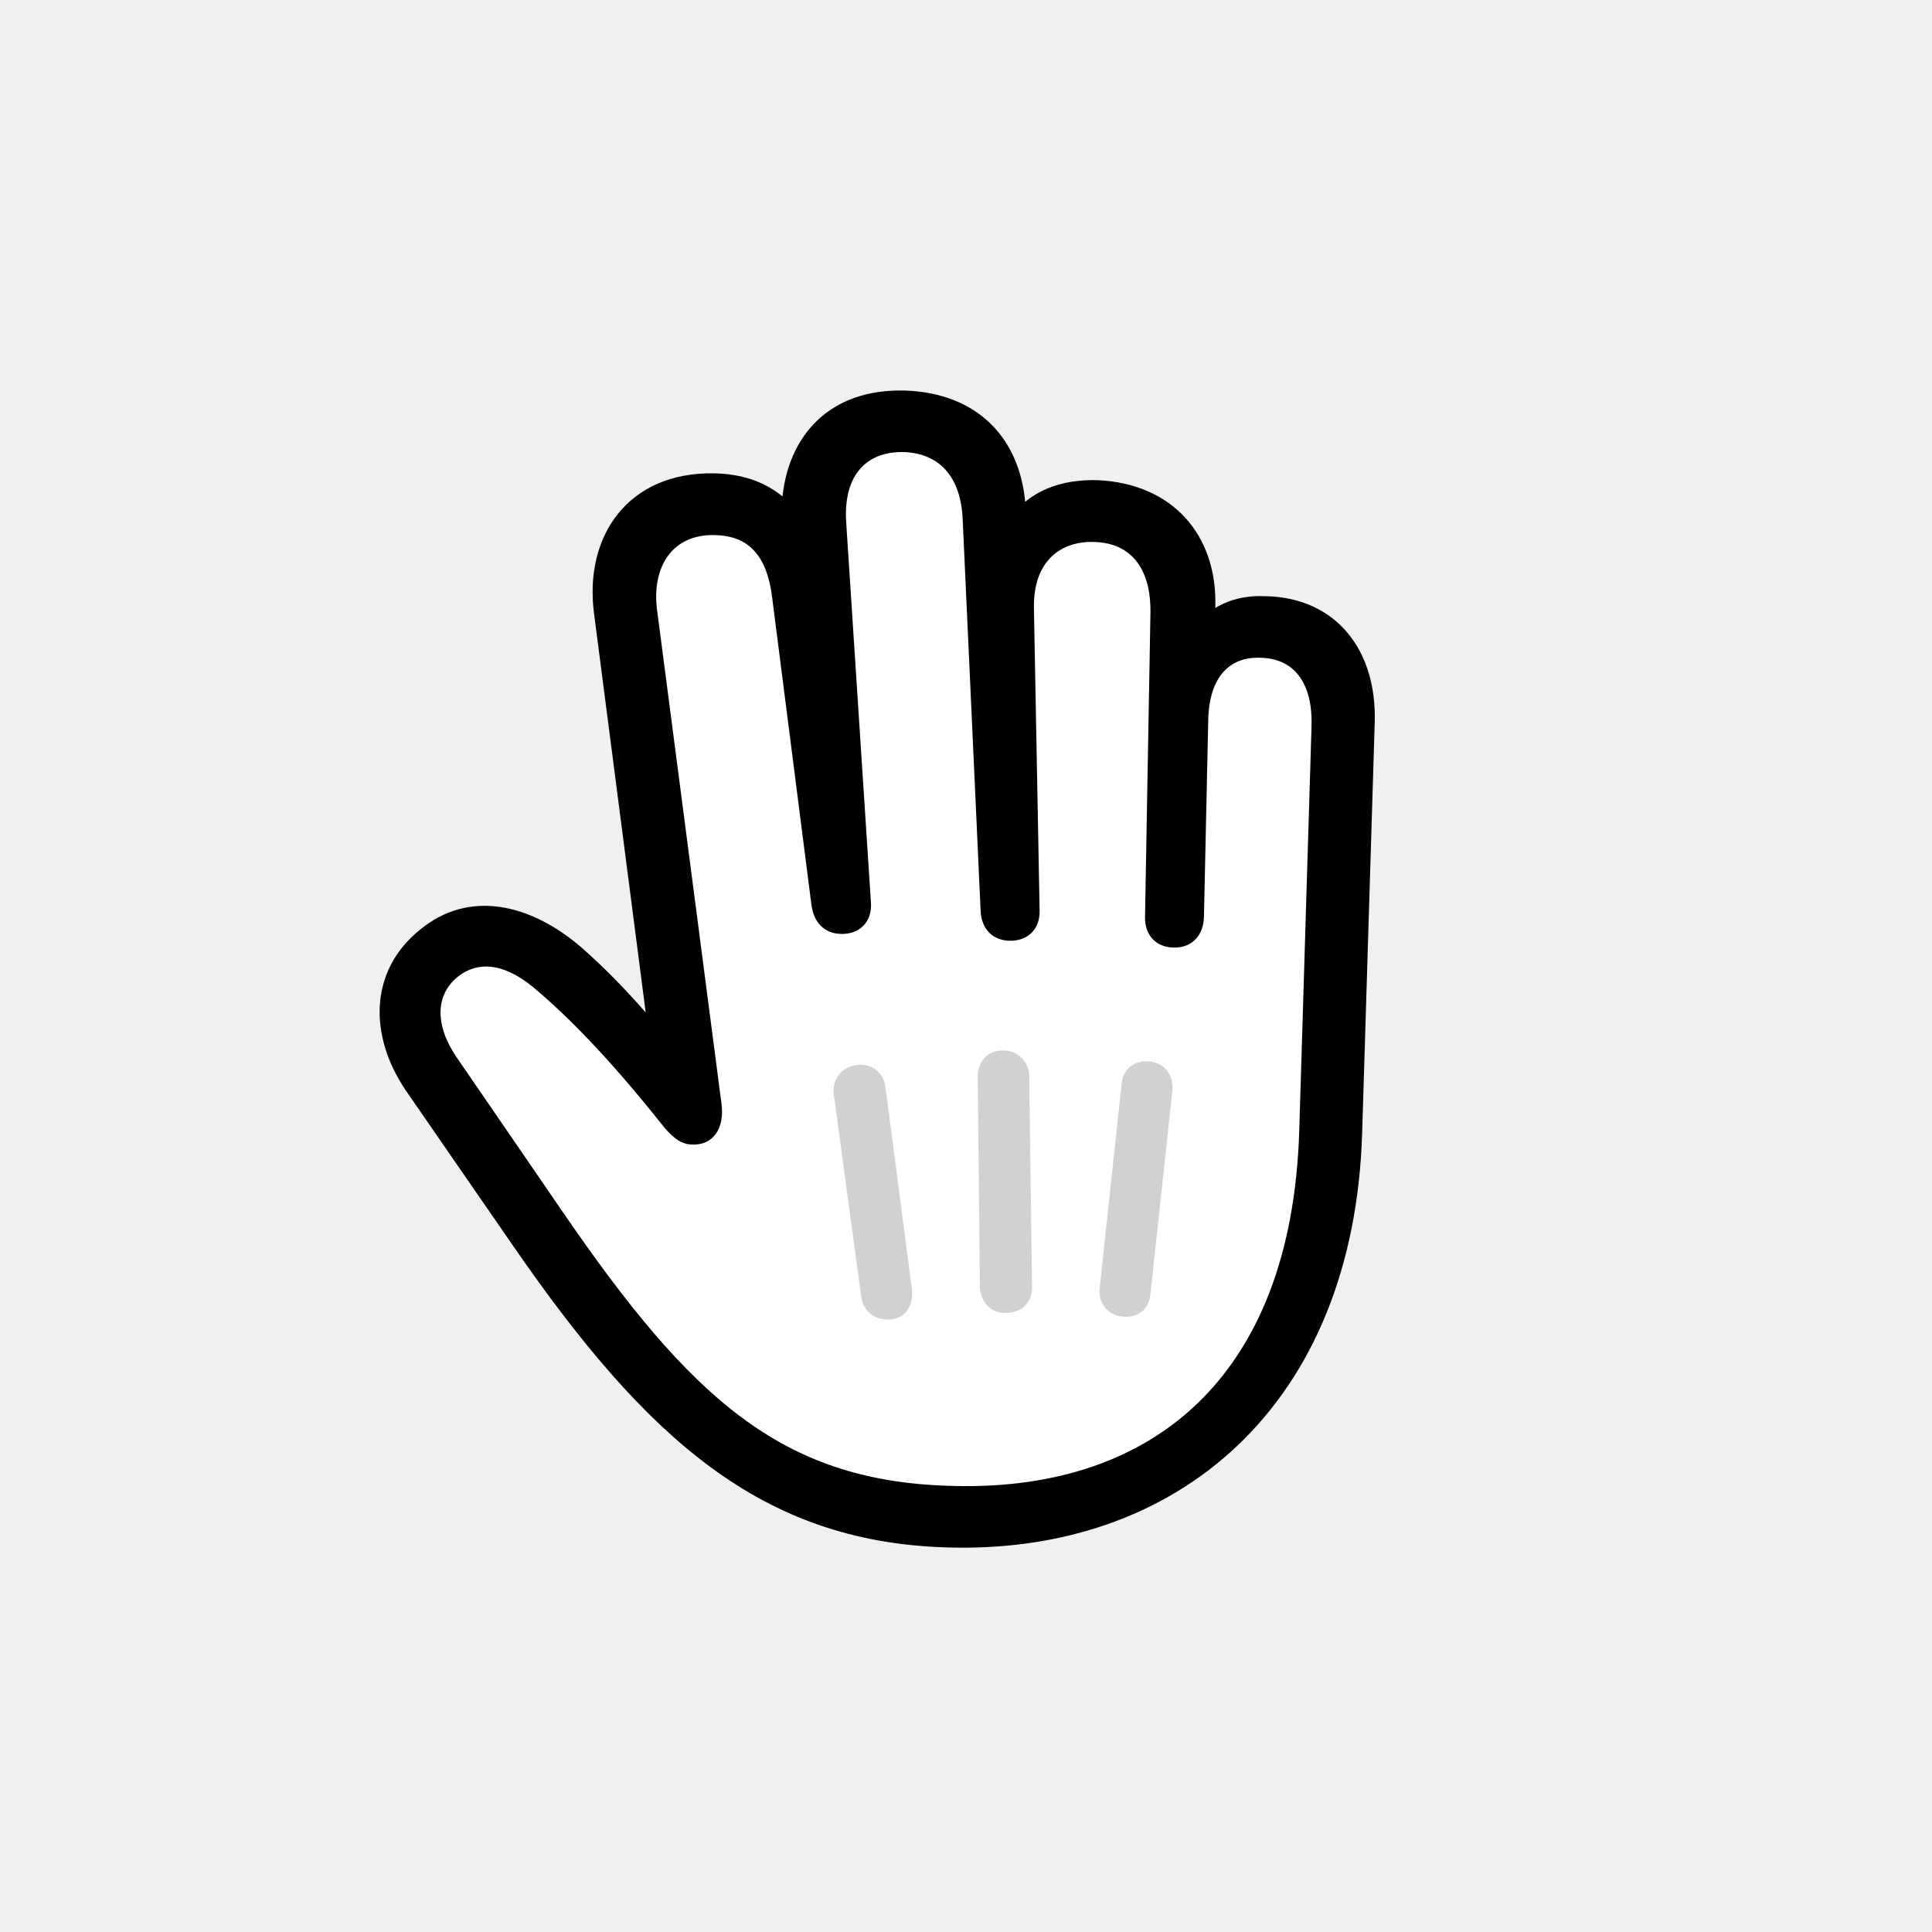
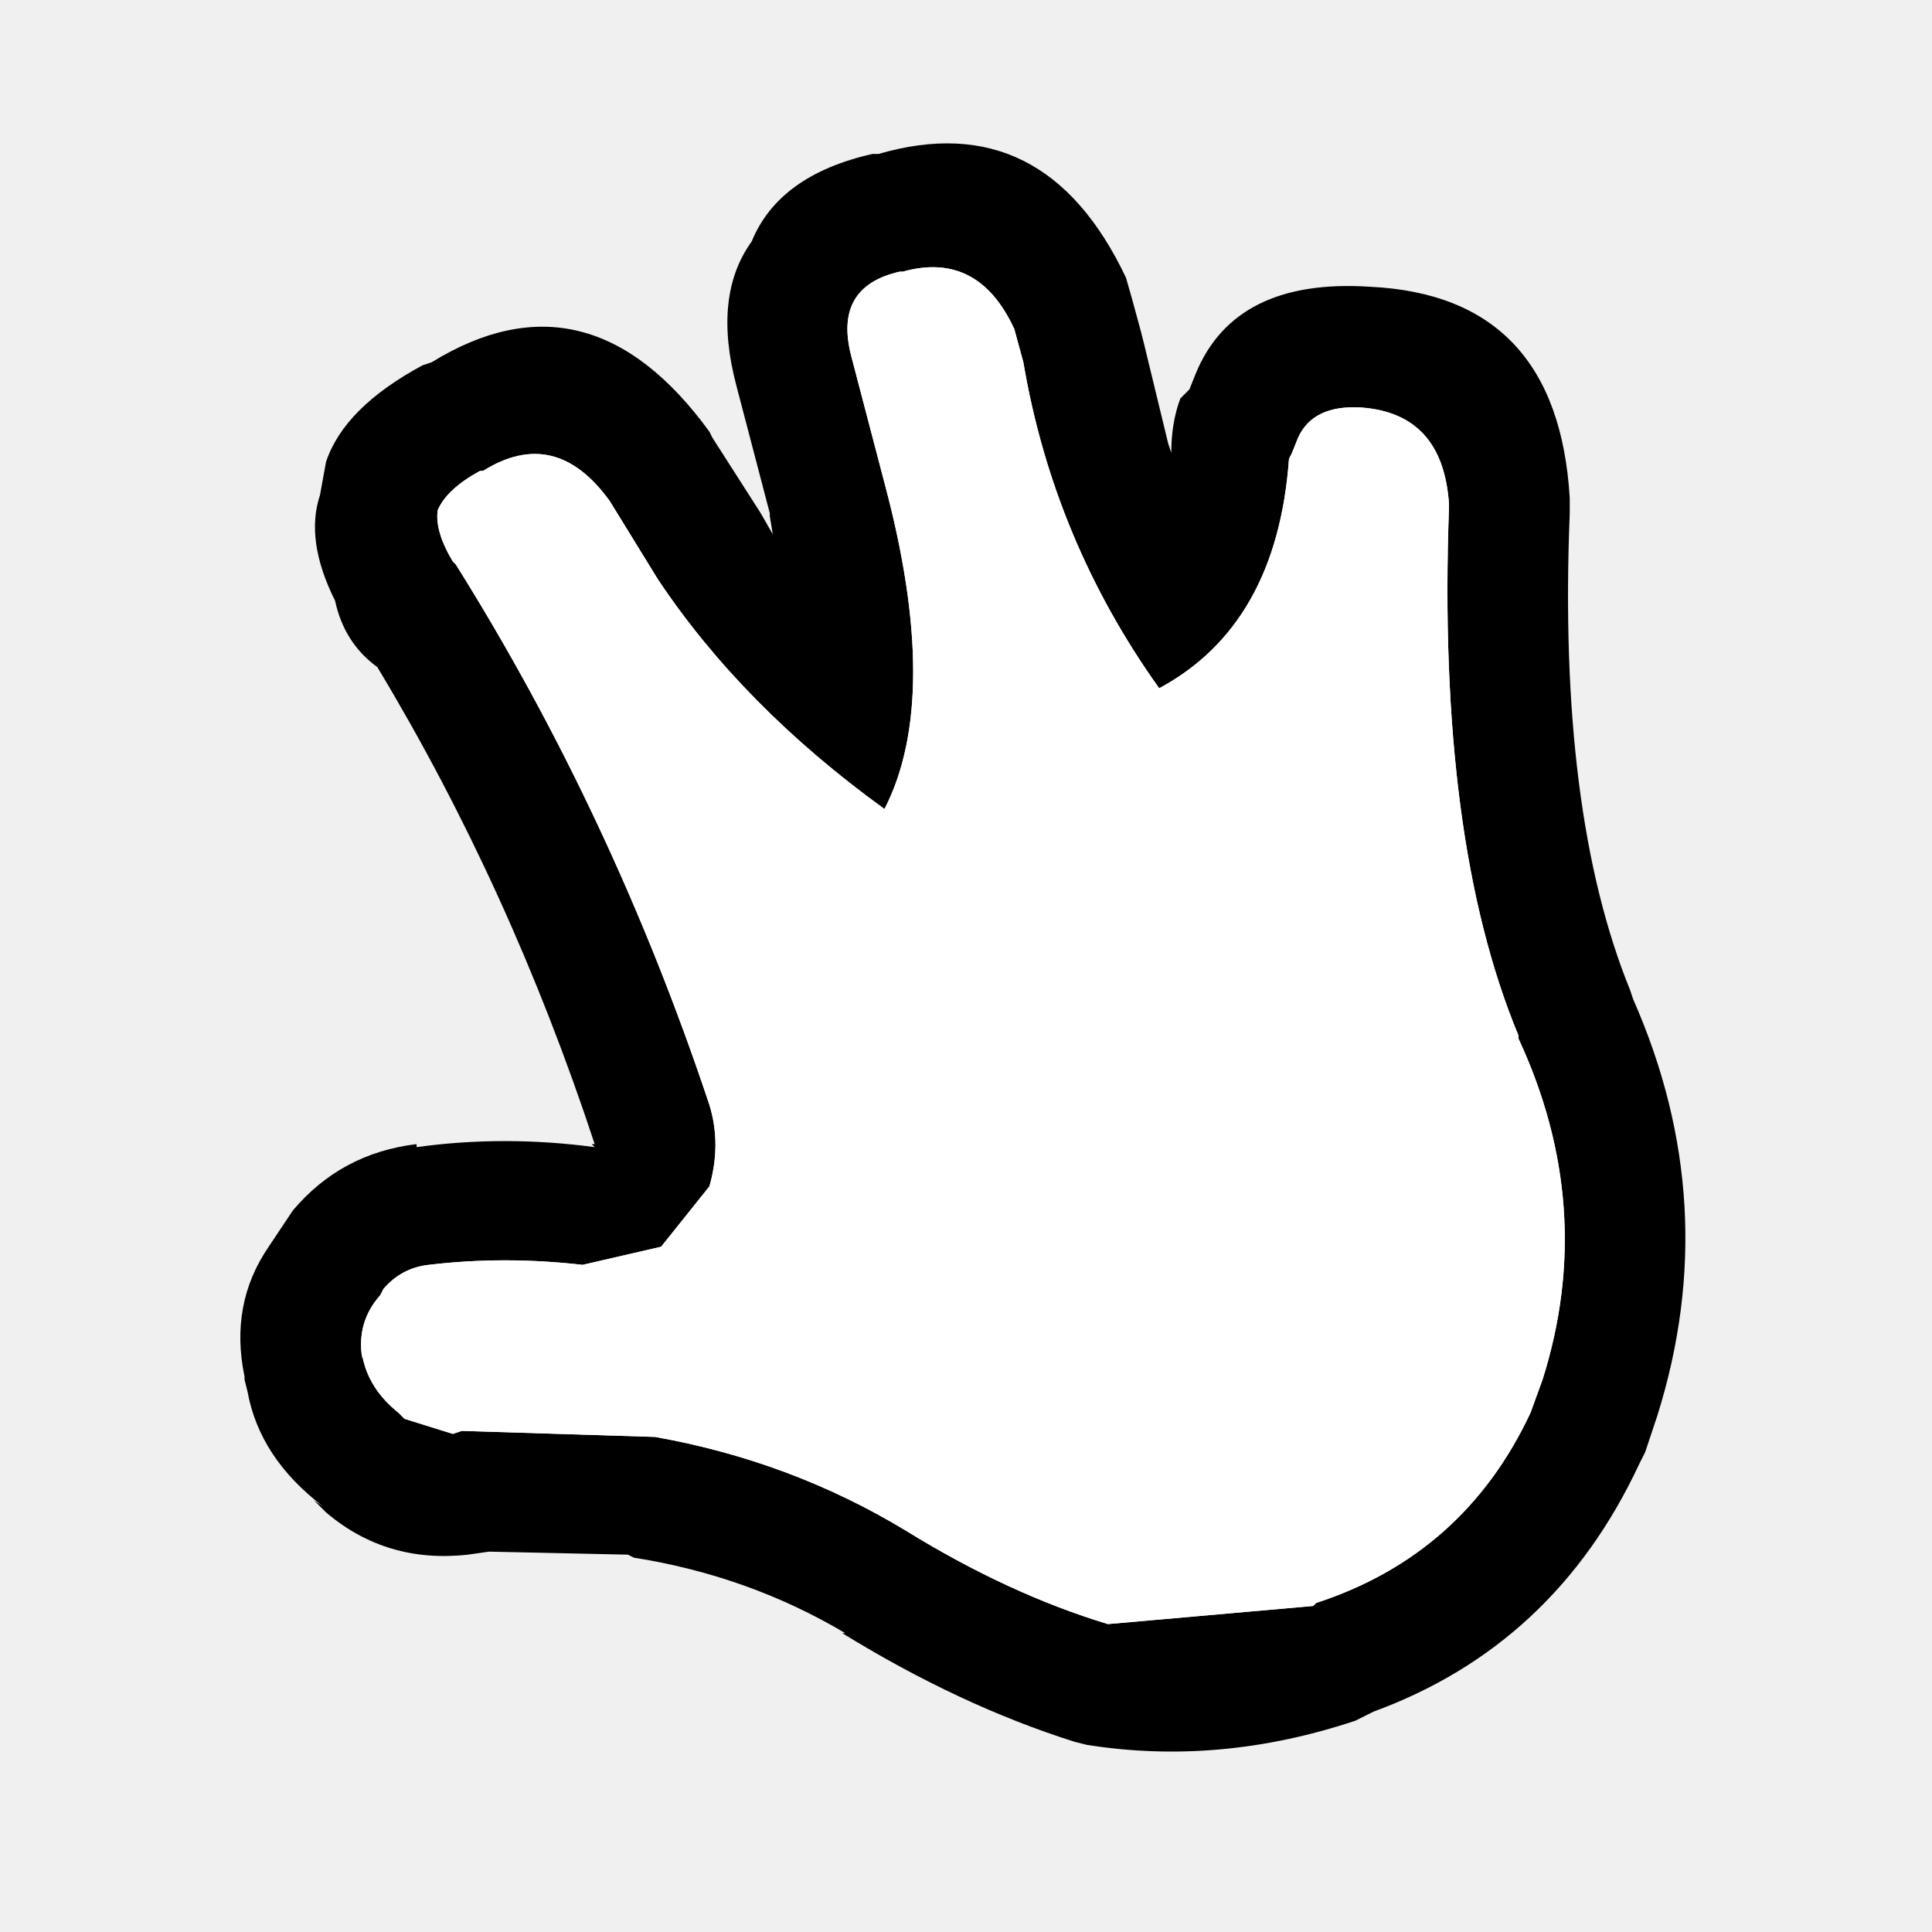
- <svg xmlns="http://www.w3.org/2000/svg" xmlns:xlink="http://www.w3.org/1999/xlink" width="32pt" height="32pt" viewBox="0 0 32 32">
-   <defs>
-     <filter id="filter-remove-color" x="0%" y="0%" width="100%" height="100%">
-       <feColorMatrix color-interpolation-filters="sRGB" values="0 0 0 0 1 0 0 0 0 1 0 0 0 0 1 0 0 0 1 0" />
-     </filter>
-     <mask id="mask-0">
-       <g filter="url(#filter-remove-color)">
-         <rect x="-3.2" y="-3.2" width="38.4" height="38.4" fill="rgb(0%, 0%, 0%)" fill-opacity="0.18" />
-       </g>
-     </mask>
-     <clipPath id="clip-0">
-       <path clip-rule="nonzero" d="M 0.805 0.398 L 3 0.398 L 3 4.855 L 0.805 4.855 Z M 0.805 0.398 " />
-     </clipPath>
-     <clipPath id="clip-1">
-       <path clip-rule="nonzero" d="M 3 0.398 L 5 0.398 L 5 4.855 L 3 4.855 Z M 3 0.398 " />
-     </clipPath>
-     <clipPath id="clip-2">
-       <path clip-rule="nonzero" d="M 5 0.398 L 6.422 0.398 L 6.422 4.855 L 5 4.855 Z M 5 0.398 " />
-     </clipPath>
-     <clipPath id="clip-3">
-       <rect x="0" y="0" width="7" height="5" />
-     </clipPath>
-     <g id="source-5" clip-path="url(#clip-3)">
-       <g clip-path="url(#clip-0)">
-         <path fill-rule="nonzero" fill="rgb(0%, 0%, 0%)" fill-opacity="1" d="M 1.266 4.488 L 0.812 1.137 C 0.777 0.91 0.914 0.672 1.188 0.641 C 1.414 0.605 1.629 0.75 1.664 0.988 L 2.105 4.363 C 2.129 4.602 2.016 4.816 1.777 4.852 C 1.516 4.883 1.301 4.738 1.266 4.488 " />
-       </g>
-       <g clip-path="url(#clip-1)">
-         <path fill-rule="nonzero" fill="rgb(0%, 0%, 0%)" fill-opacity="1" d="M 3.23 4.316 L 3.195 0.832 C 3.195 0.582 3.355 0.398 3.617 0.398 C 3.855 0.398 4.047 0.582 4.047 0.832 L 4.094 4.328 C 4.094 4.578 3.91 4.746 3.672 4.746 C 3.41 4.758 3.242 4.566 3.23 4.316 " />
-       </g>
-       <g clip-path="url(#clip-2)">
-         <path fill-rule="nonzero" fill="rgb(0%, 0%, 0%)" fill-opacity="1" d="M 5.215 4.328 L 5.578 0.945 C 5.602 0.707 5.797 0.547 6.055 0.582 C 6.305 0.617 6.441 0.82 6.418 1.07 L 6.055 4.43 C 6.035 4.68 5.852 4.84 5.578 4.805 C 5.309 4.77 5.184 4.543 5.215 4.328 " />
-       </g>
-     </g>
-   </defs>
-   <path fill-rule="nonzero" fill="rgb(0%, 0%, 0%)" fill-opacity="1" d="M 20.977 9.875 C 20.645 9.859 20.367 9.926 20.129 10.07 C 20.172 8.863 19.418 8.004 18.172 7.953 C 17.672 7.941 17.273 8.07 16.98 8.312 C 16.883 7.258 16.195 6.516 15.004 6.469 C 13.703 6.43 13.062 7.254 12.961 8.223 C 12.652 7.969 12.27 7.848 11.824 7.84 C 10.406 7.816 9.668 8.875 9.84 10.168 L 10.695 16.77 C 10.359 16.387 10.027 16.043 9.633 15.695 C 8.781 14.961 7.762 14.73 6.953 15.402 C 6.125 16.07 6.094 17.141 6.727 18.07 L 8.5 20.637 C 10.723 23.859 12.621 25.527 15.648 25.629 C 19.488 25.766 22.43 23.293 22.562 18.75 L 22.77 11.961 C 22.805 10.77 22.133 9.906 20.977 9.875 " />
-   <path fill-rule="nonzero" fill="rgb(100%, 100%, 100%)" fill-opacity="1" d="M 21.52 18.719 L 21.723 12.031 C 21.746 11.293 21.418 10.906 20.883 10.895 C 20.395 10.871 20.02 11.18 20.012 11.949 L 19.941 15.188 C 19.93 15.516 19.727 15.695 19.453 15.695 C 19.148 15.695 18.965 15.492 18.965 15.199 L 19.055 10.156 C 19.066 9.418 18.738 9 18.137 8.977 C 17.57 8.953 17.113 9.293 17.125 10.066 L 17.219 15.074 C 17.23 15.402 17.012 15.582 16.738 15.582 C 16.434 15.582 16.254 15.379 16.242 15.082 L 15.945 8.602 C 15.914 7.887 15.551 7.512 14.98 7.488 C 14.379 7.469 13.961 7.84 14.016 8.66 L 14.426 14.957 C 14.445 15.289 14.219 15.469 13.949 15.469 C 13.641 15.469 13.473 15.266 13.438 14.973 L 12.789 9.895 C 12.699 9.156 12.359 8.875 11.848 8.863 C 11.121 8.84 10.793 9.406 10.883 10.102 L 11.949 18.273 C 12.008 18.703 11.801 18.969 11.473 18.957 C 11.305 18.957 11.18 18.875 11.02 18.695 C 10.234 17.707 9.566 16.98 8.906 16.414 C 8.387 15.957 7.941 15.902 7.59 16.172 C 7.215 16.469 7.191 16.969 7.566 17.516 L 9.34 20.102 C 11.438 23.156 12.938 24.52 15.695 24.609 C 19.012 24.734 21.395 22.883 21.52 18.719 " />
-   <g mask="url(#mask-0)">
-     <use xlink:href="#source-5" transform="matrix(1, 0, 0, 1, 13, 17)" />
+ <svg xmlns="http://www.w3.org/2000/svg" width="32" height="32">
+   <defs />
+   <g>
+     <path stroke="none" fill="#000000" d="M22.55 6.75 Q21.75 6.7 21.5 7.25 L21.4 7.5 21.35 7.6 Q21.15 10.35 19.2 11.4 17.45 8.95 16.95 6 L16.8 5.45 Q16.2 4.15 14.95 4.5 L14.9 4.5 Q13.8 4.75 14.1 5.9 L14.65 8 Q15.6 11.55 14.65 13.4 12.3 11.7 10.9 9.6 L10.1 8.3 Q9.2 7.05 8 7.8 L7.95 7.8 Q7.4 8.1 7.25 8.45 7.2 8.8 7.5 9.3 L7.55 9.35 Q10.15 13.5 11.75 18.3 11.95 18.95 11.75 19.65 L10.95 20.65 9.65 20.95 Q8.35 20.8 7.1 20.95 6.65 21 6.35 21.35 L6.3 21.45 Q5.9 21.9 6 22.5 L6 22.45 Q6.1 23 6.6 23.4 L6.7 23.5 7.5 23.75 7.65 23.7 10.85 23.8 Q13.1 24.2 15 25.35 16.7 26.4 18.35 26.9 L21.75 26.6 21.8 26.55 Q24.25 25.75 25.35 23.4 L25.55 22.85 Q26.45 20 25.15 17.2 L25.15 17.15 Q23.8 13.9 24 8.4 L24 8.35 Q23.9 6.85 22.55 6.75 M22.7 4.75 Q25.8 4.9 26 8.25 L26 8.35 26 8.4 26 8.5 Q25.8 13.45 27 16.4 L27.05 16.55 Q28.55 19.95 27.45 23.45 L27.4 23.6 27.25 24.05 27.15 24.25 Q25.75 27.25 22.75 28.35 L22.45 28.5 Q20.2 29.25 18 28.9 L17.8 28.85 Q15.9 28.25 13.95 27.05 L14 27.05 Q12.4 26.1 10.5 25.8 L10.4 25.75 8.1 25.7 7.75 25.75 Q6.4 25.9 5.4 25.05 L5.3 24.95 5.2 24.85 5.35 24.95 Q4.3 24.15 4.1 23.05 L4.05 22.85 4.05 22.8 Q3.8 21.6 4.45 20.65 L4.85 20.05 Q5.65 19.1 6.9 18.95 L6.9 19 Q8.35 18.8 9.85 19 L9.8 18.95 9.85 18.95 Q8.45 14.7 6.25 11.05 5.7 10.65 5.55 9.95 5.05 8.95 5.3 8.2 L5.4 7.65 Q5.7 6.75 7 6.05 L7.15 6 Q9.75 4.4 11.75 7.15 L11.8 7.25 12.6 8.5 12.8 8.85 12.75 8.55 12.75 8.5 12.2 6.4 Q11.8 4.9 12.45 4 12.9 2.9 14.45 2.55 L14.55 2.55 Q17.3 1.75 18.65 4.6 L18.75 4.95 18.9 5.5 18.95 5.7 19.35 7.35 19.4 7.5 Q19.4 7 19.55 6.6 L19.7 6.45 19.8 6.2 Q20.45 4.6 22.7 4.75" />
+     <path stroke="none" fill="#FFFFFF" d="M22.55 6.75 Q23.9 6.85 24 8.35 L24 8.4 Q23.8 13.9 25.15 17.15 L25.15 17.2 Q26.45 20 25.55 22.85 L25.35 23.4 Q24.25 25.75 21.8 26.55 L21.75 26.6 18.35 26.9 Q16.7 26.4 15 25.35 13.1 24.2 10.85 23.8 L7.65 23.7 7.5 23.75 6.7 23.5 6.6 23.4 Q6.1 23 6 22.45 L6 22.5 Q5.9 21.9 6.3 21.45 L6.35 21.35 Q6.65 21 7.1 20.95 8.35 20.8 9.65 20.95 L10.95 20.65 11.75 19.65 Q11.95 18.95 11.75 18.3 10.15 13.5 7.55 9.35 L7.5 9.3 Q7.2 8.8 7.25 8.45 7.4 8.1 7.95 7.8 L8 7.8 Q9.2 7.05 10.1 8.3 L10.9 9.6 Q12.3 11.7 14.65 13.4 15.6 11.55 14.65 8 L14.1 5.9 Q13.8 4.75 14.9 4.5 L14.95 4.5 Q16.2 4.15 16.8 5.45 L16.95 6 Q17.45 8.95 19.2 11.4 21.15 10.35 21.35 7.6 L21.4 7.5 21.5 7.25 Q21.75 6.7 22.55 6.75" />
  </g>
</svg>
